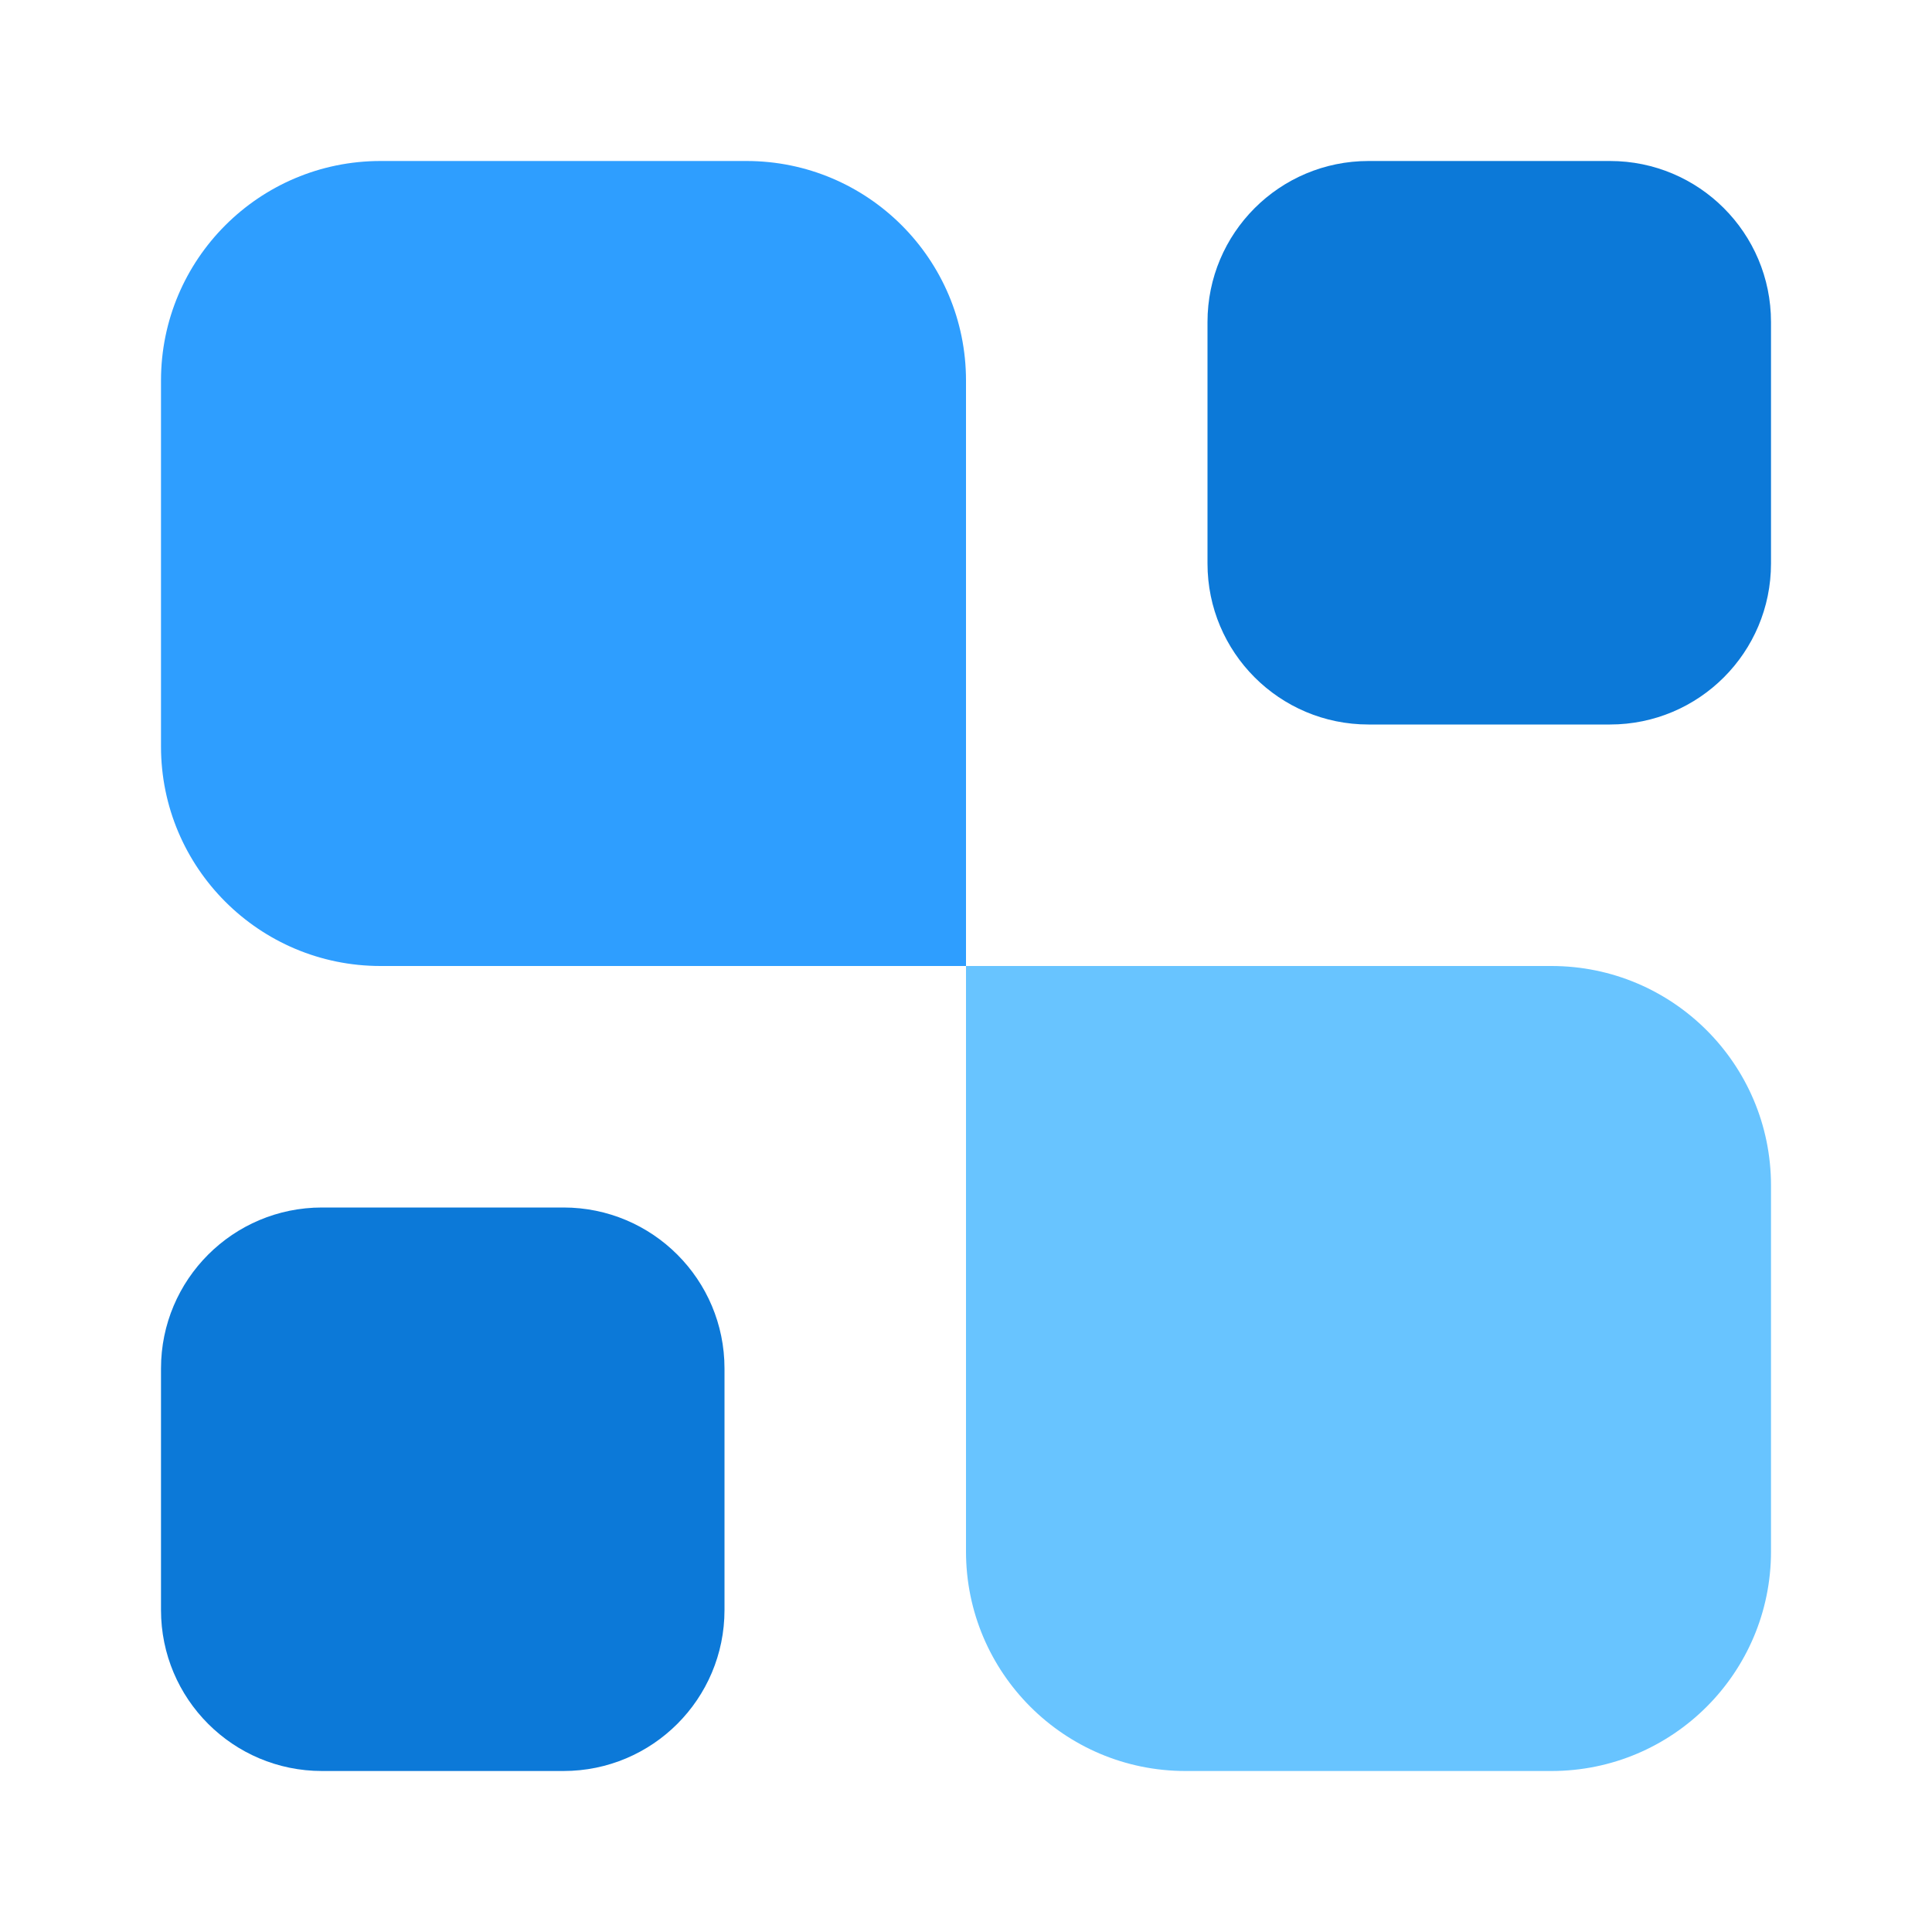
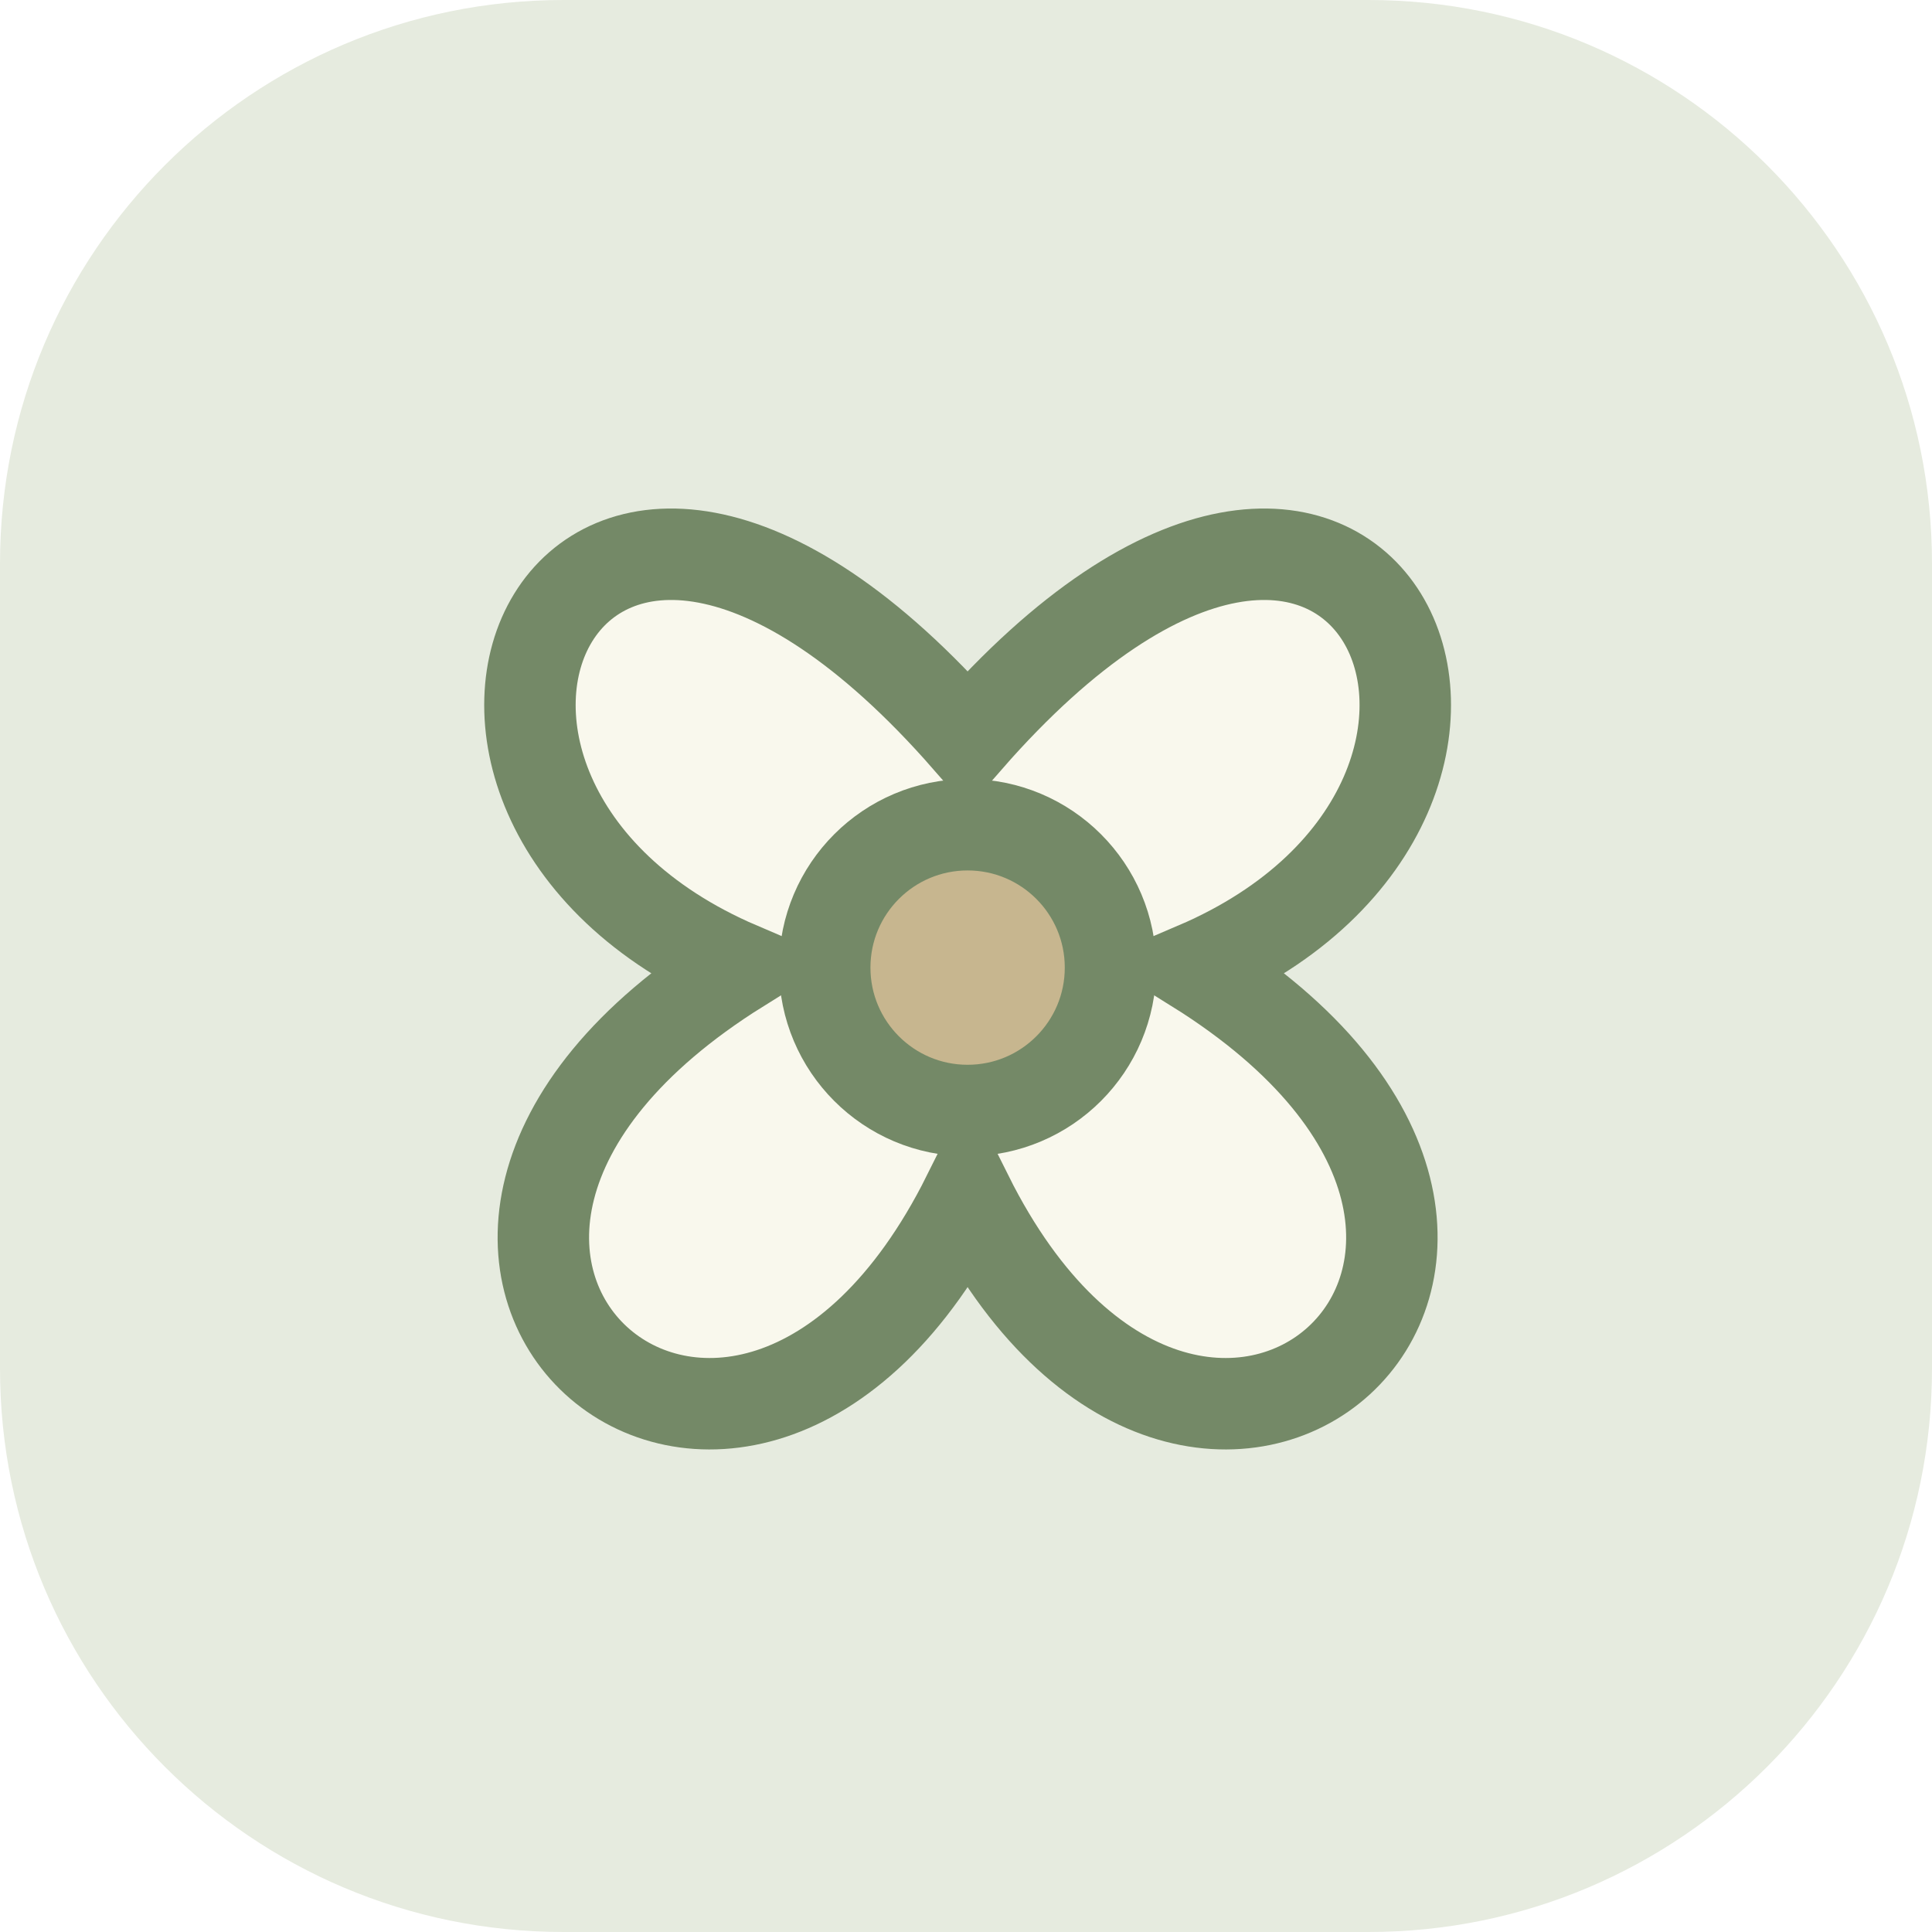
- <svg xmlns="http://www.w3.org/2000/svg" width="24" height="24" viewBox="0 0 24 24" fill="none">
-   <path d="M22 19.273C22 20.779 20.779 22 19.273 22H14.727C13.221 22 12 20.779 12 19.273V12H19.273C20.779 12 22 13.221 22 14.727V19.273Z" fill="#68C4FF" />
-   <path d="M20 2C21.105 2 22 2.895 22 4V7C22 8.105 21.105 9 20 9H17C15.895 9 15 8.105 15 7V4C15 2.895 15.895 2 17 2H20Z" fill="#0C79D8" />
-   <path d="M7 15C8.105 15 9 15.895 9 17V20C9 21.105 8.105 22 7 22H4C2.895 22 2 21.105 2 20V17C2 15.895 2.895 15 4 15H7Z" fill="#0C79D8" />
-   <path d="M12 12H4.727C3.221 12 2 10.779 2 9.273V4.727C2 3.221 3.221 2 4.727 2H9.273C10.779 2 12 3.221 12 4.727V12Z" fill="#2E9EFF" />
+ <svg xmlns="http://www.w3.org/2000/svg" viewBox="0 0 48 48">
+   <rect width="48" height="48" rx="14" fill="#e6ebdf" />
+   <g transform="translate(7 7) scale(1.42)" fill="#f9f8ed" stroke="#748967" stroke-width="1.6">
+     <path d="M12 8C5 0 1 9 8 12c-8 5 0 12 4 4 4 8 12 1 4-4 7-3 3-12-4-4Z" />
+     <circle cx="12" cy="12" r="2.5" fill="#c7b68f" />
+   </g>
</svg>
